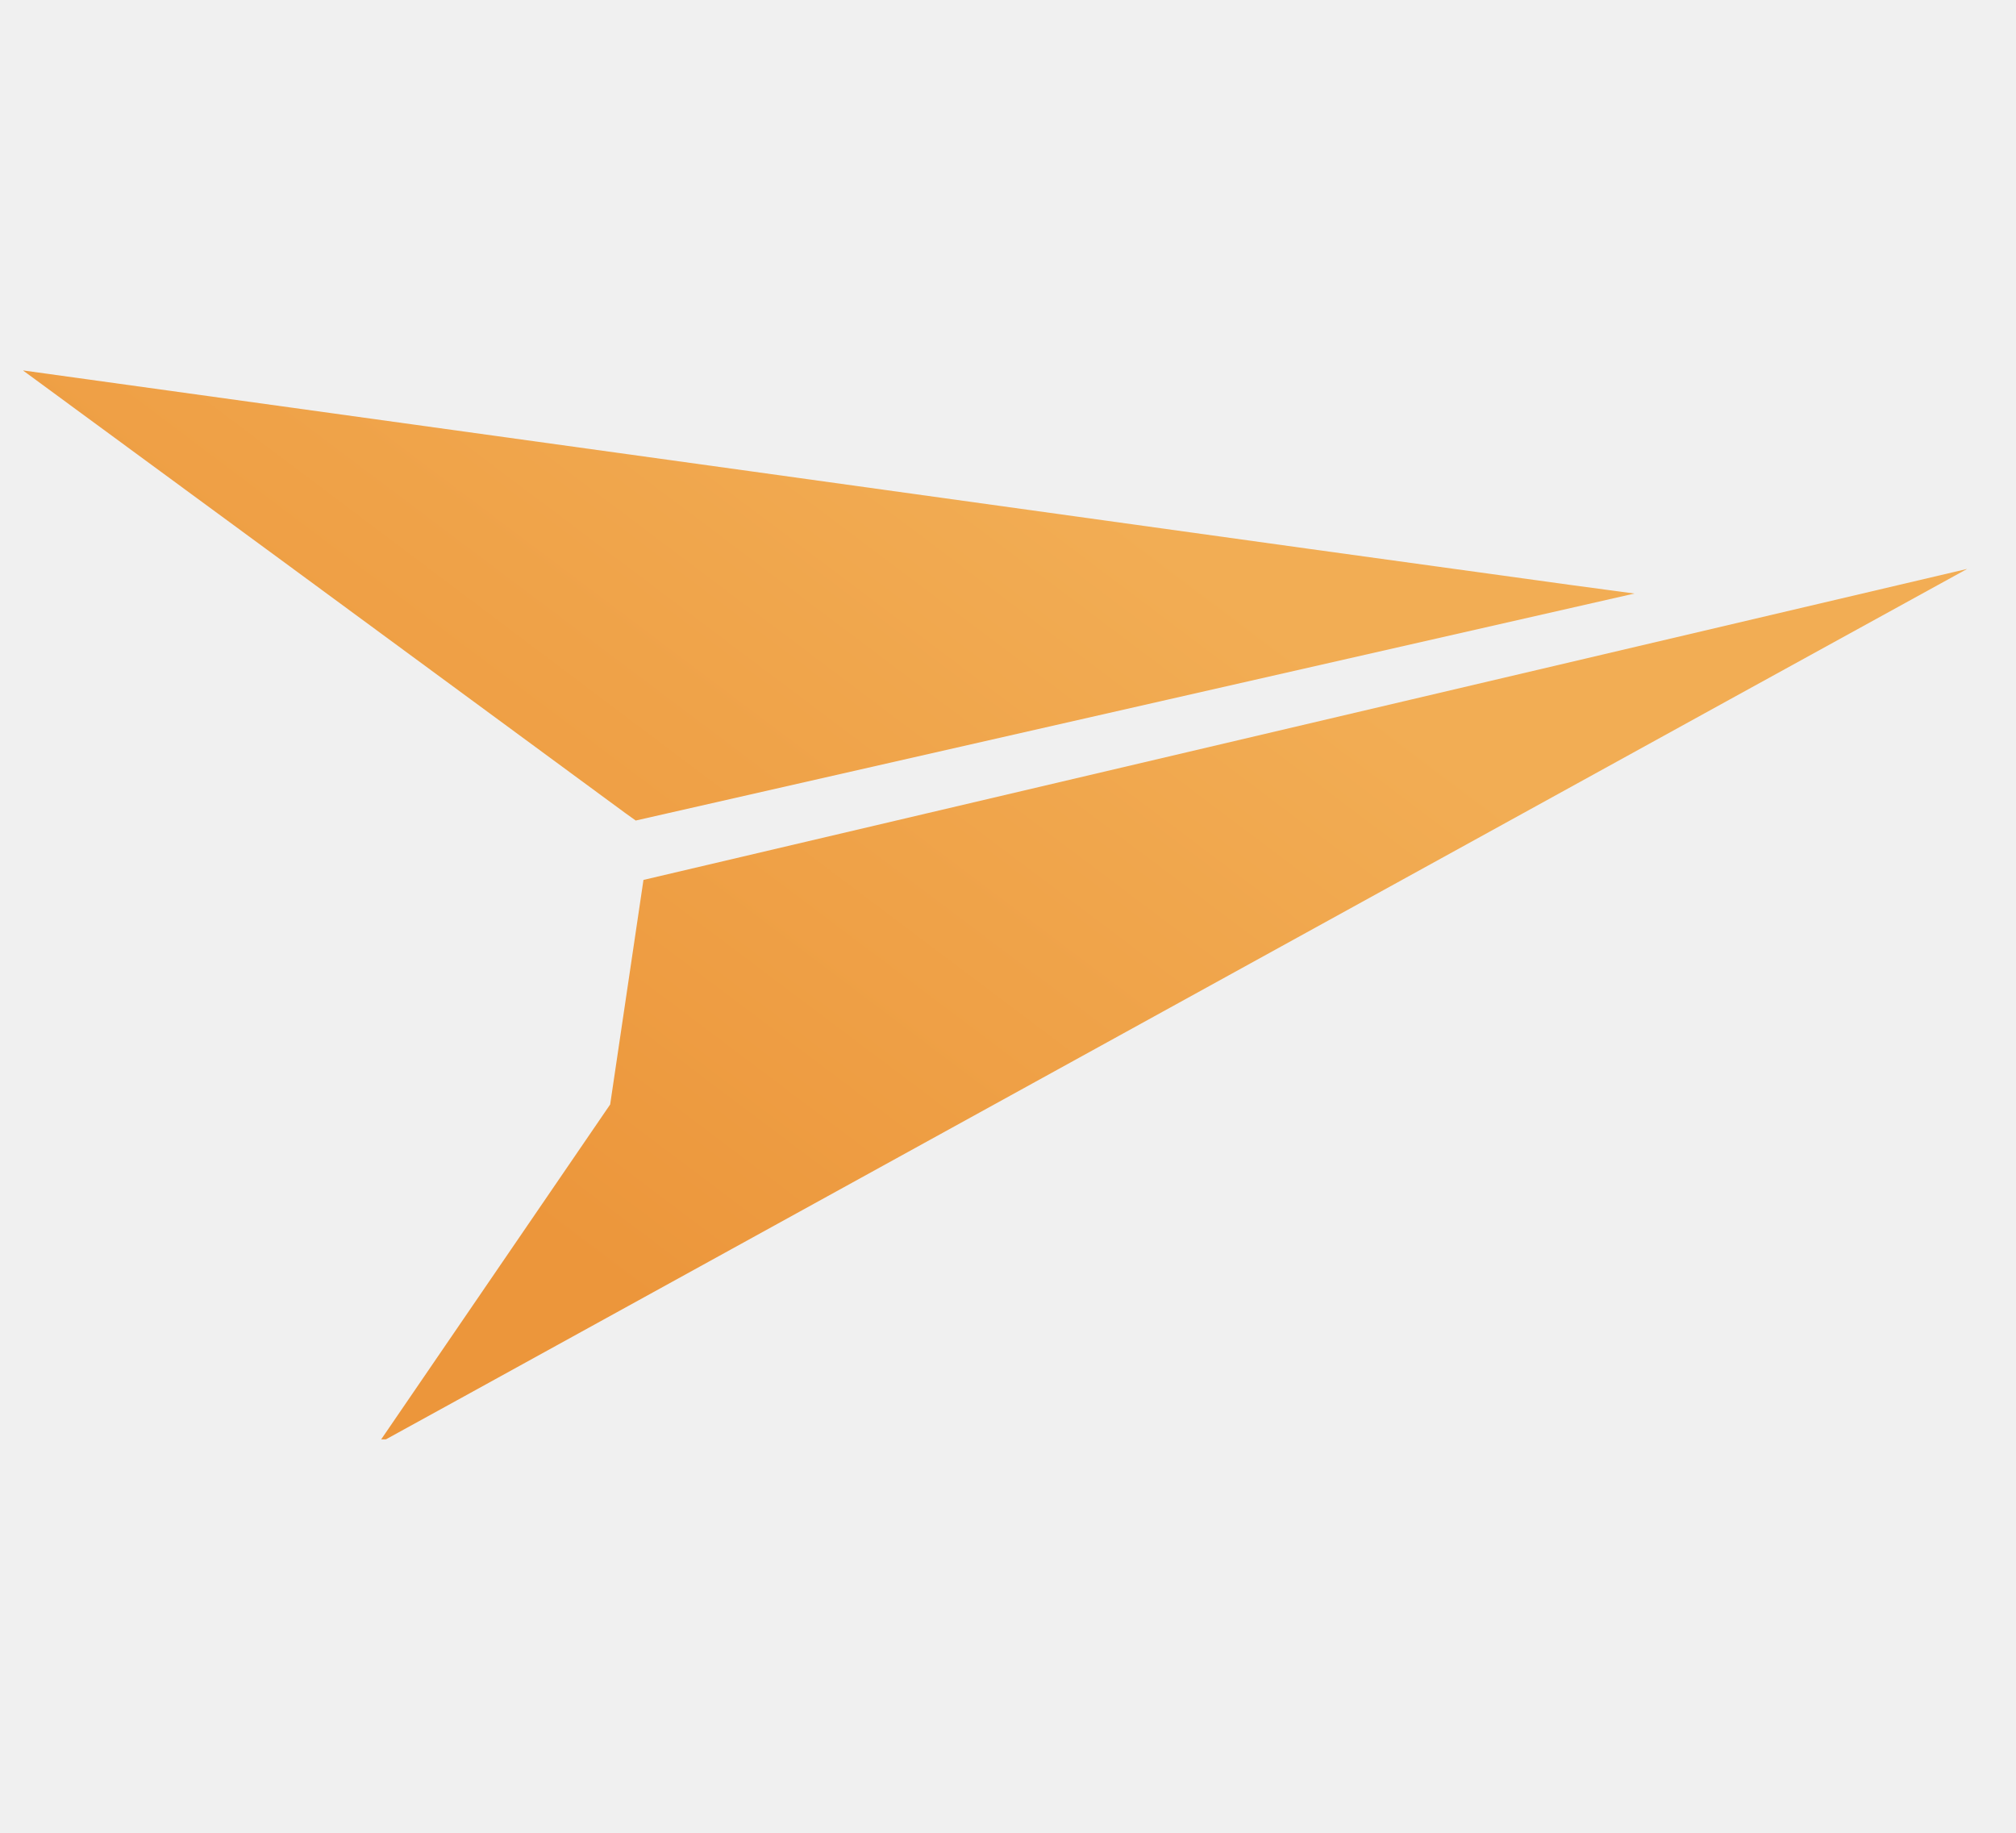
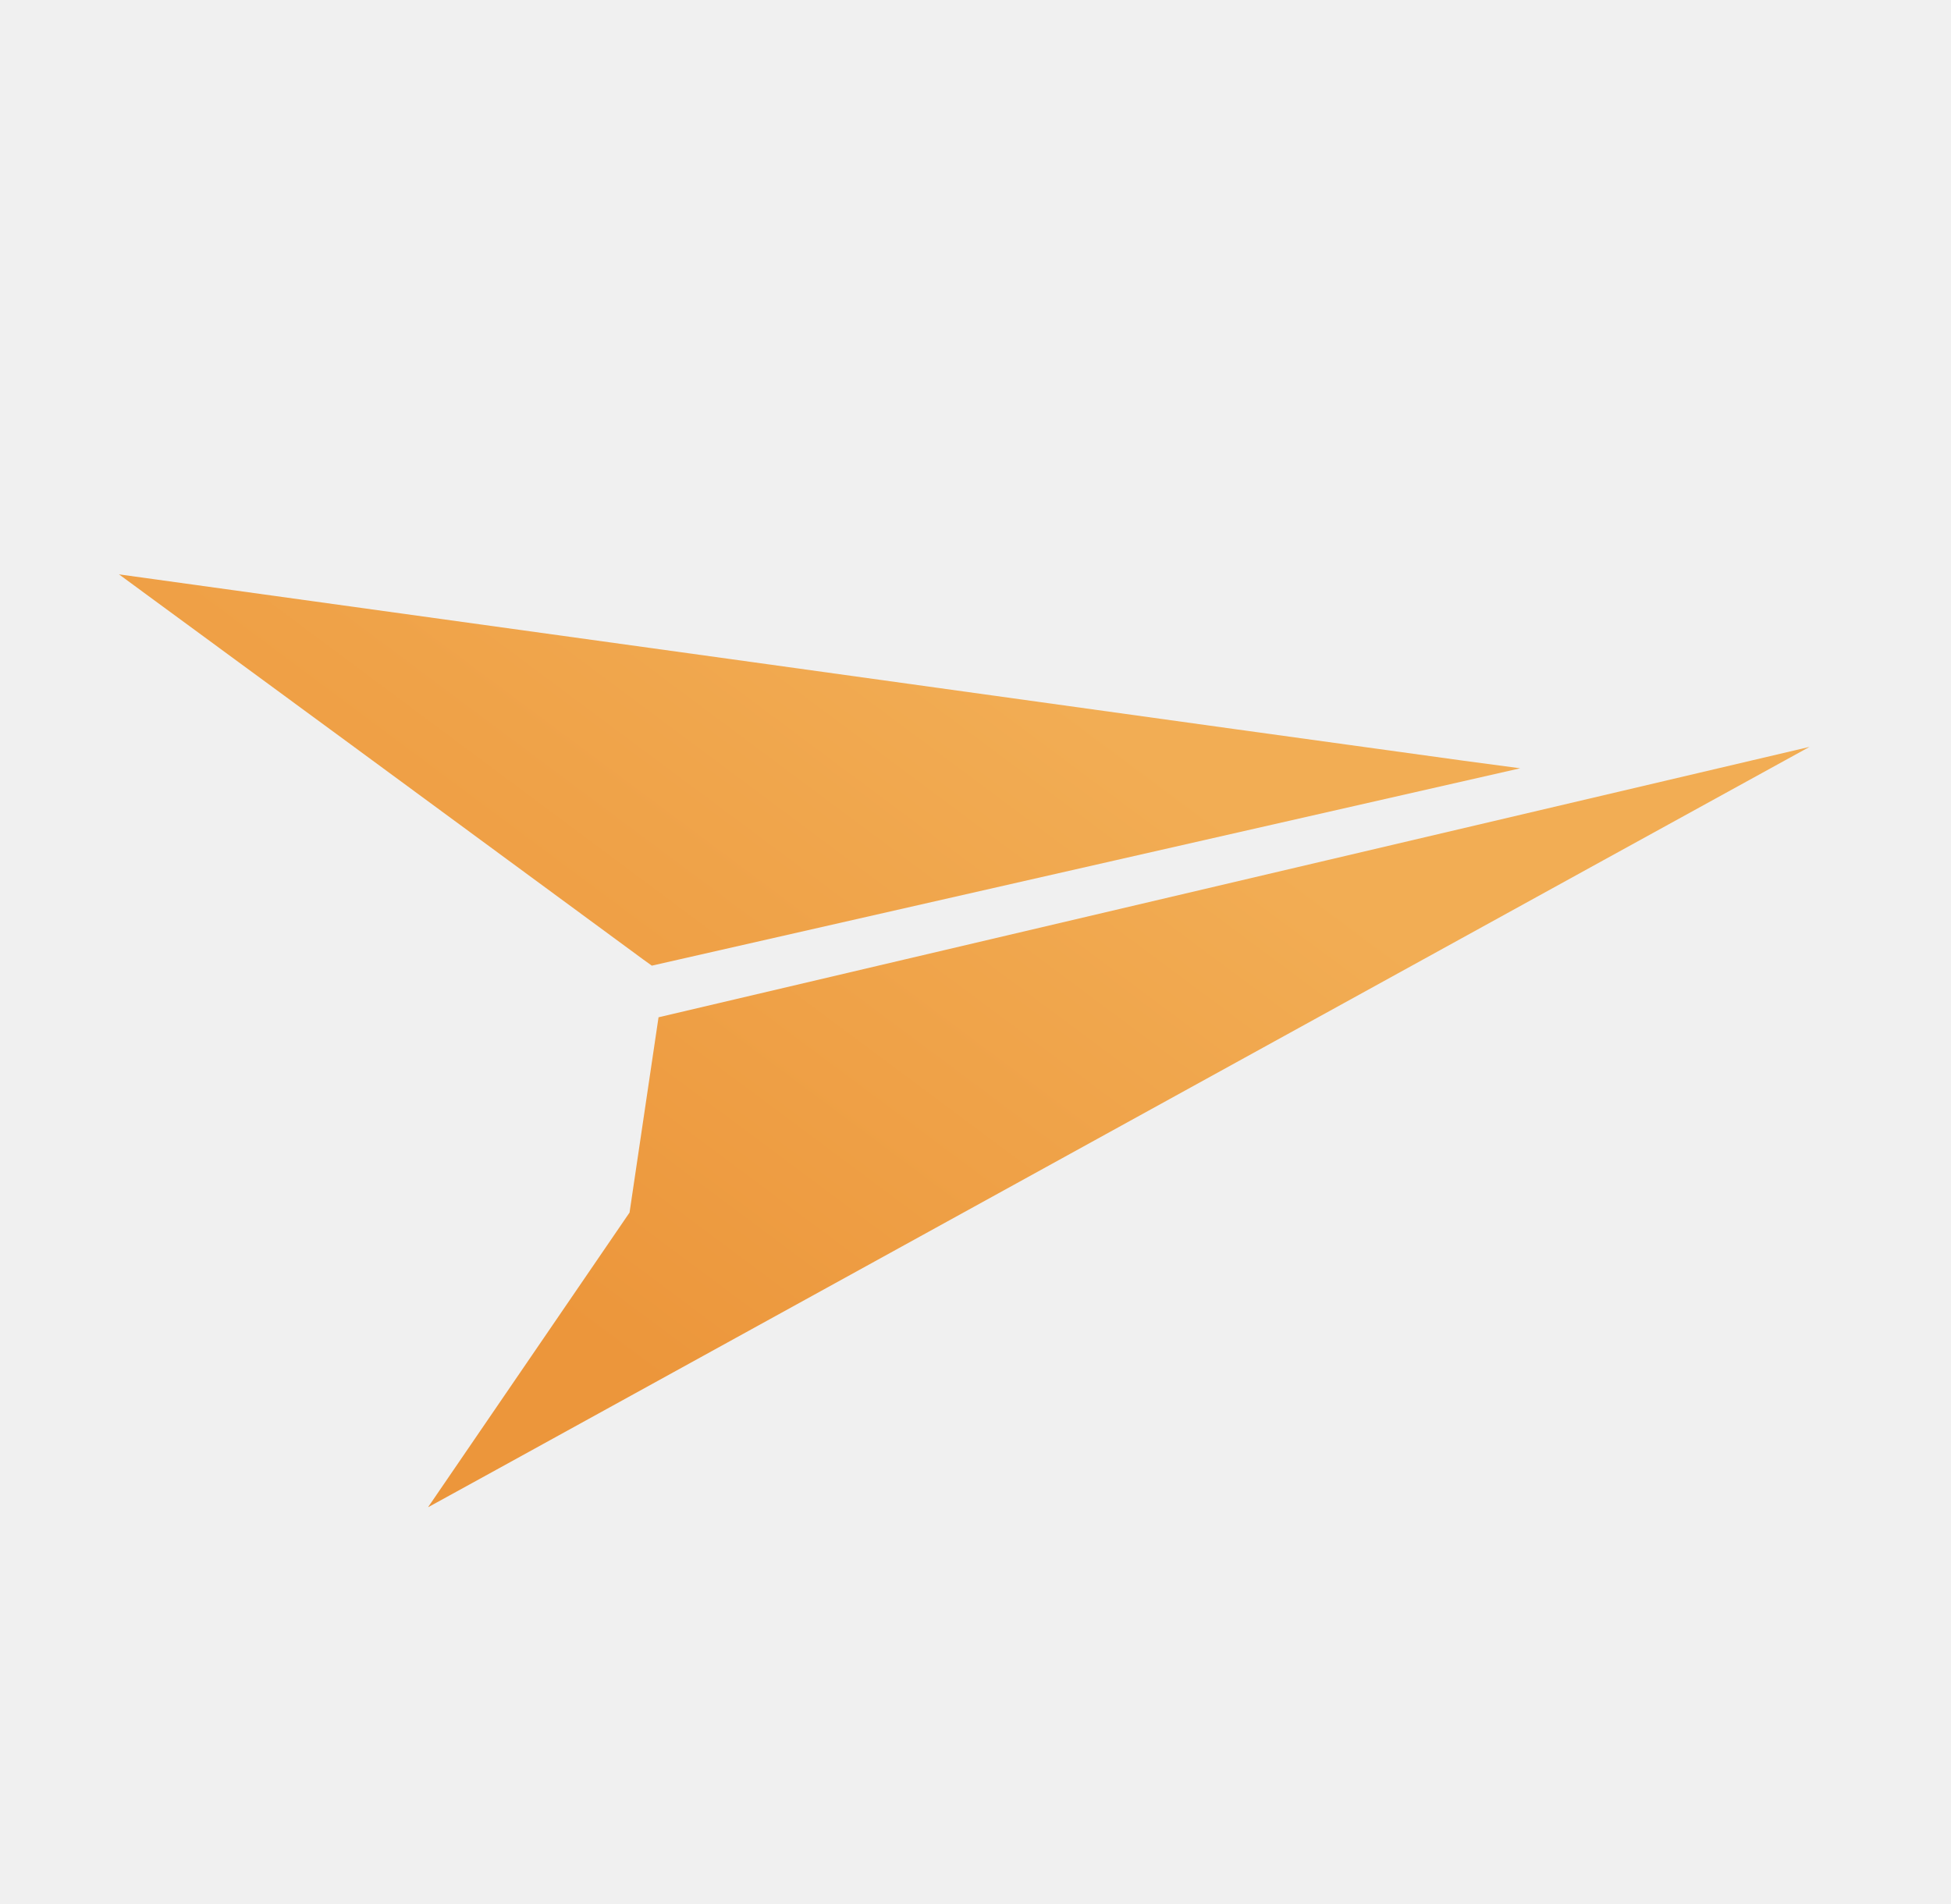
- <svg xmlns="http://www.w3.org/2000/svg" xmlns:xlink="http://www.w3.org/1999/xlink" width="44" height="40" viewBox="0 0 44 40">
+ <svg xmlns="http://www.w3.org/2000/svg" width="41" height="40" viewBox="0 0 41 40">
  <defs>
-     <path id="mailjet-a" d="M42.435,4.416 L37.259,7.262 L9.465,22.566 L7.769,23.498 L7.762,23.498 L12.817,16.105 L13.544,11.204 L42.435,4.416 Z M0,0.084 L15.895,2.287 L28.037,3.974 L33.76,4.764 L35.172,4.954 L13.375,9.908 L13.154,9.75 L5.829,4.364 L0,0.084 Z" />
-     <linearGradient id="mailjet-b" x1="65.656%" x2="14.439%" y1="26.131%" y2="63.633%">
+     <linearGradient id="mailjet-a" x1="65.656%" x2="14.439%" y1="26.131%" y2="63.633%">
      <stop offset="0%" stop-color="#F2AD54" />
      <stop offset="100%" stop-color="#EC963B" />
    </linearGradient>
  </defs>
-   <g fill="none" fill-rule="evenodd" transform="translate(.5 8)">
-     <mask id="mailjet-c" fill="#fff">
-       <use xlink:href="#mailjet-a" />
-     </mask>
-     <polygon fill="url(#mailjet-b)" points="0 23.414 42.435 23.414 42.435 0 0 0" mask="url(#mailjet-c)" />
-   </g>
+   <path fill="url(#mailjet-a)" fill-rule="evenodd" d="M35.527,3.697 L31.194,6.08 L7.924,18.893 L6.504,19.673 L6.498,19.673 L10.73,13.484 L11.339,9.38 L35.527,3.697 Z M0,0.071 L13.307,1.915 L23.473,3.327 L28.264,3.989 L29.447,4.147 L11.198,8.295 L11.013,8.162 L4.88,3.653 L0,0.071 Z" transform="translate(2.5 12)" />
</svg>
